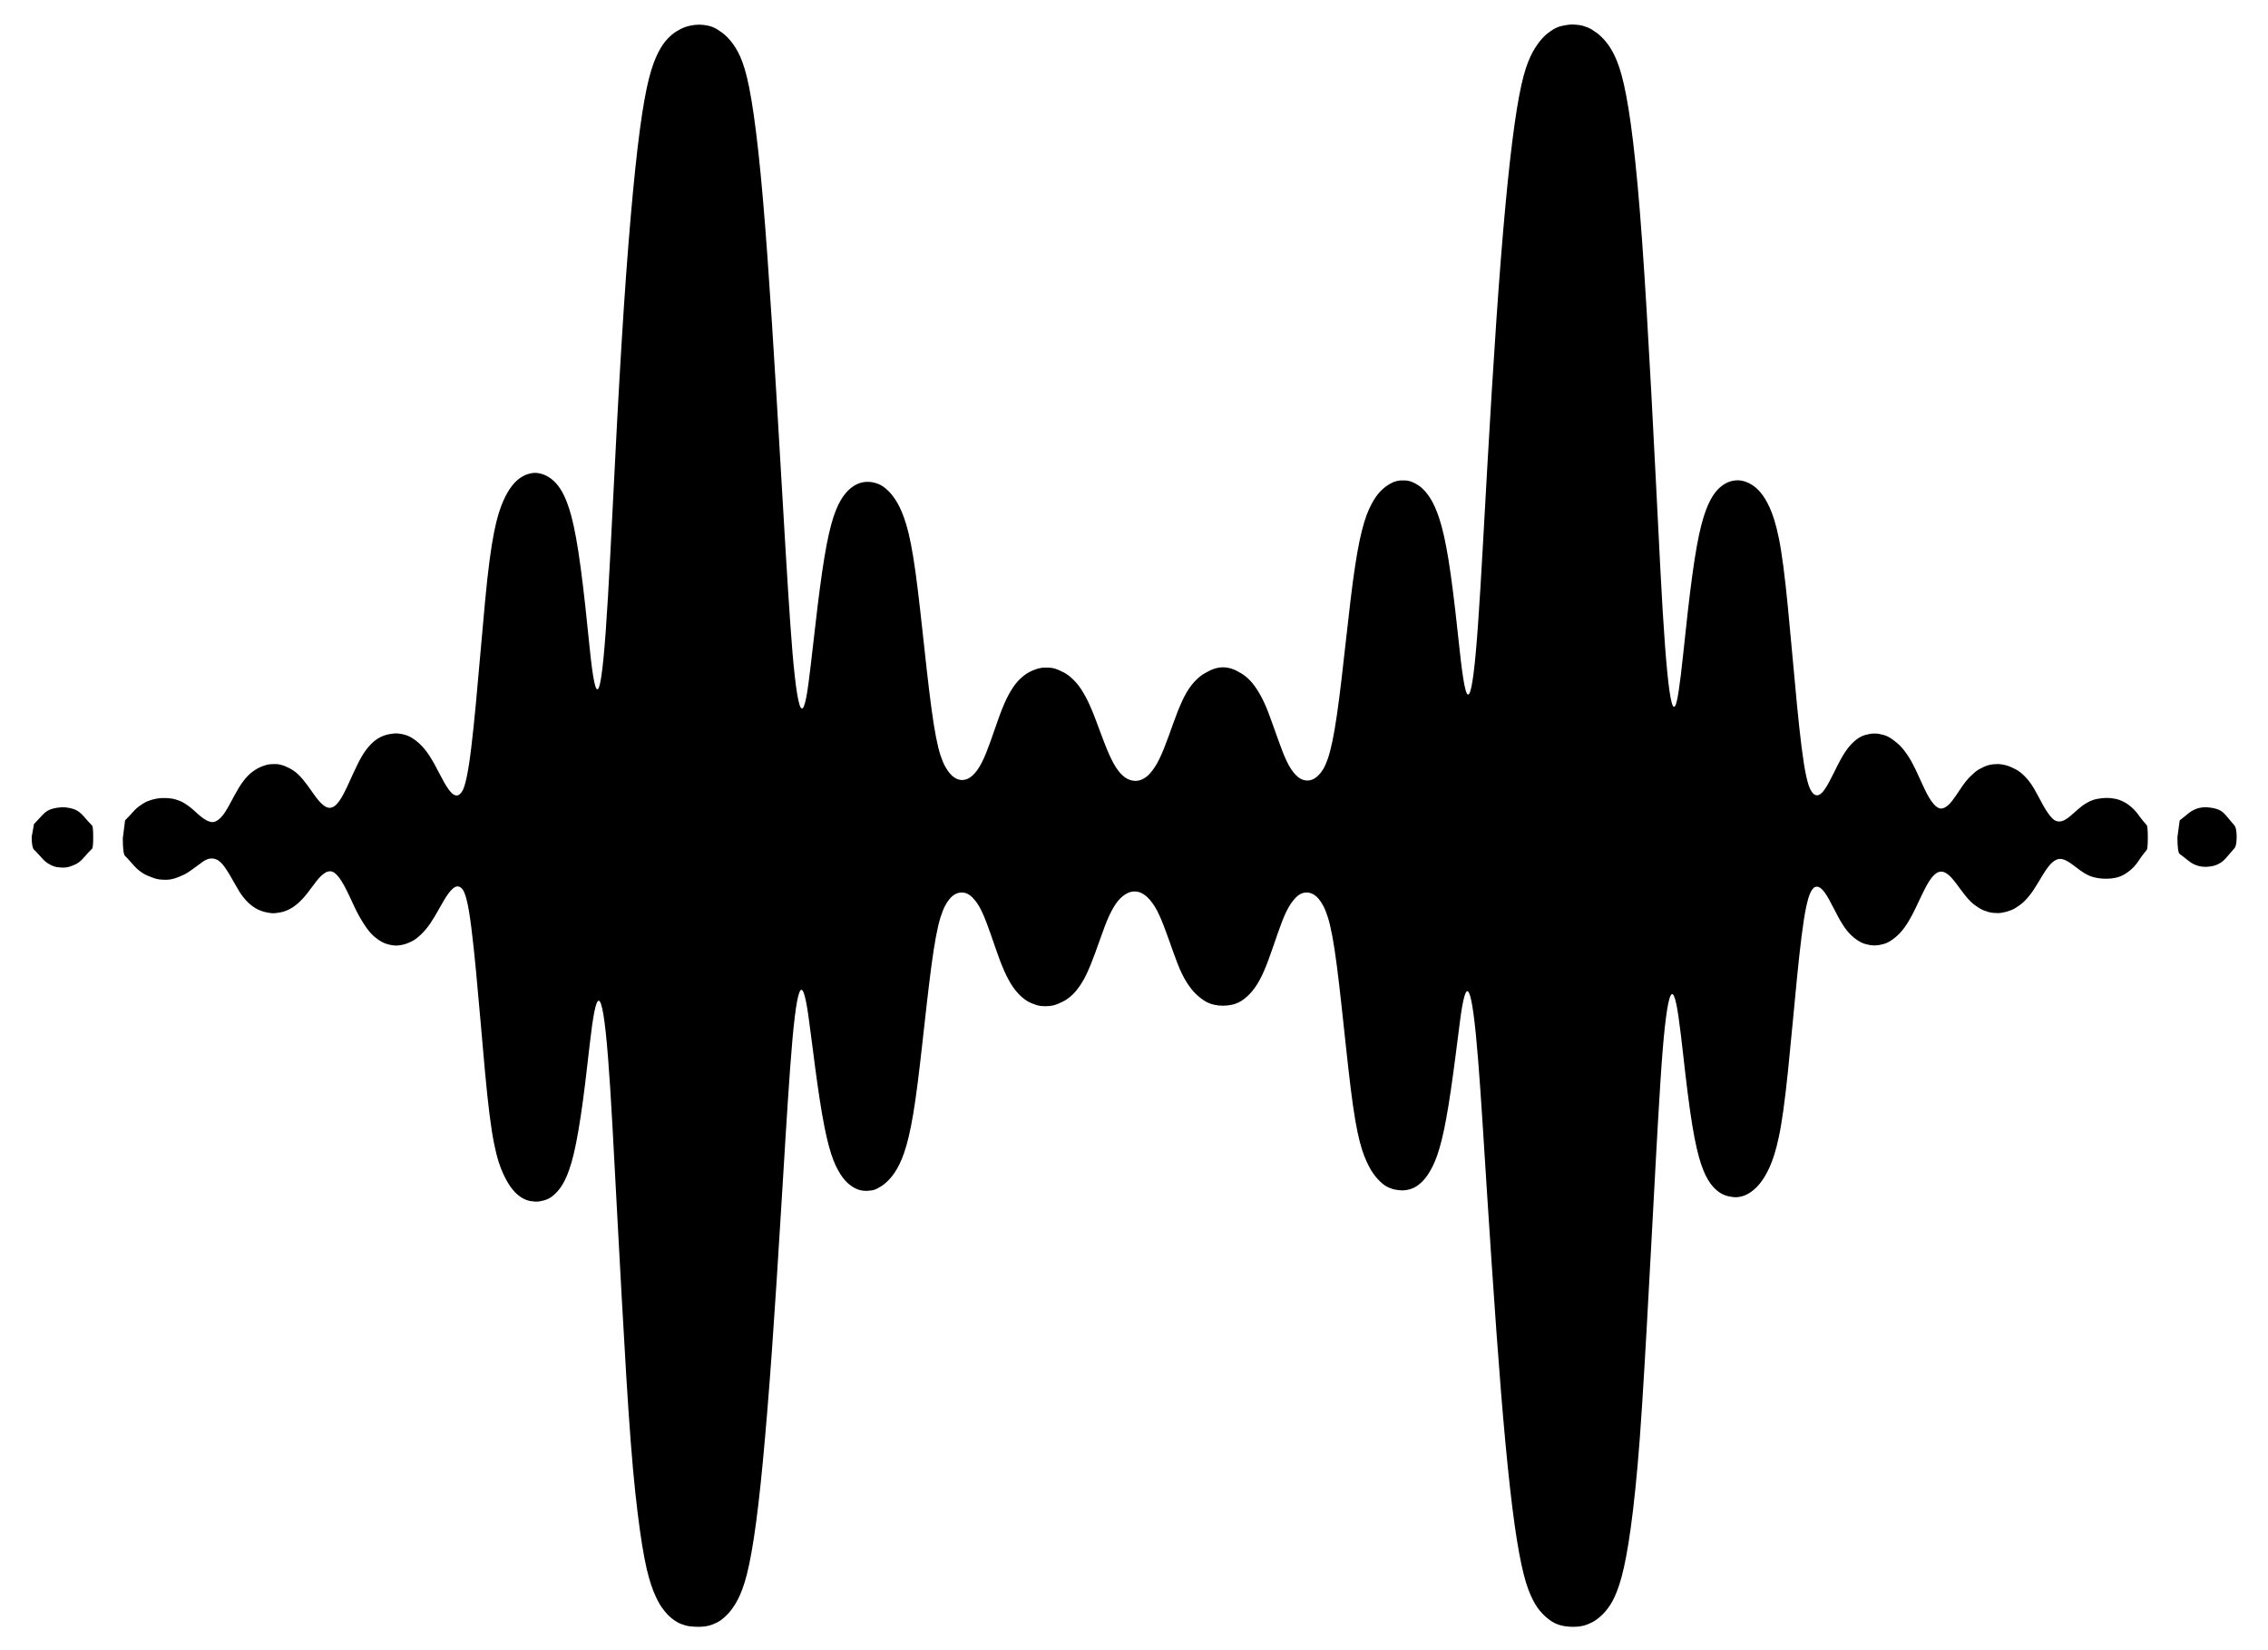
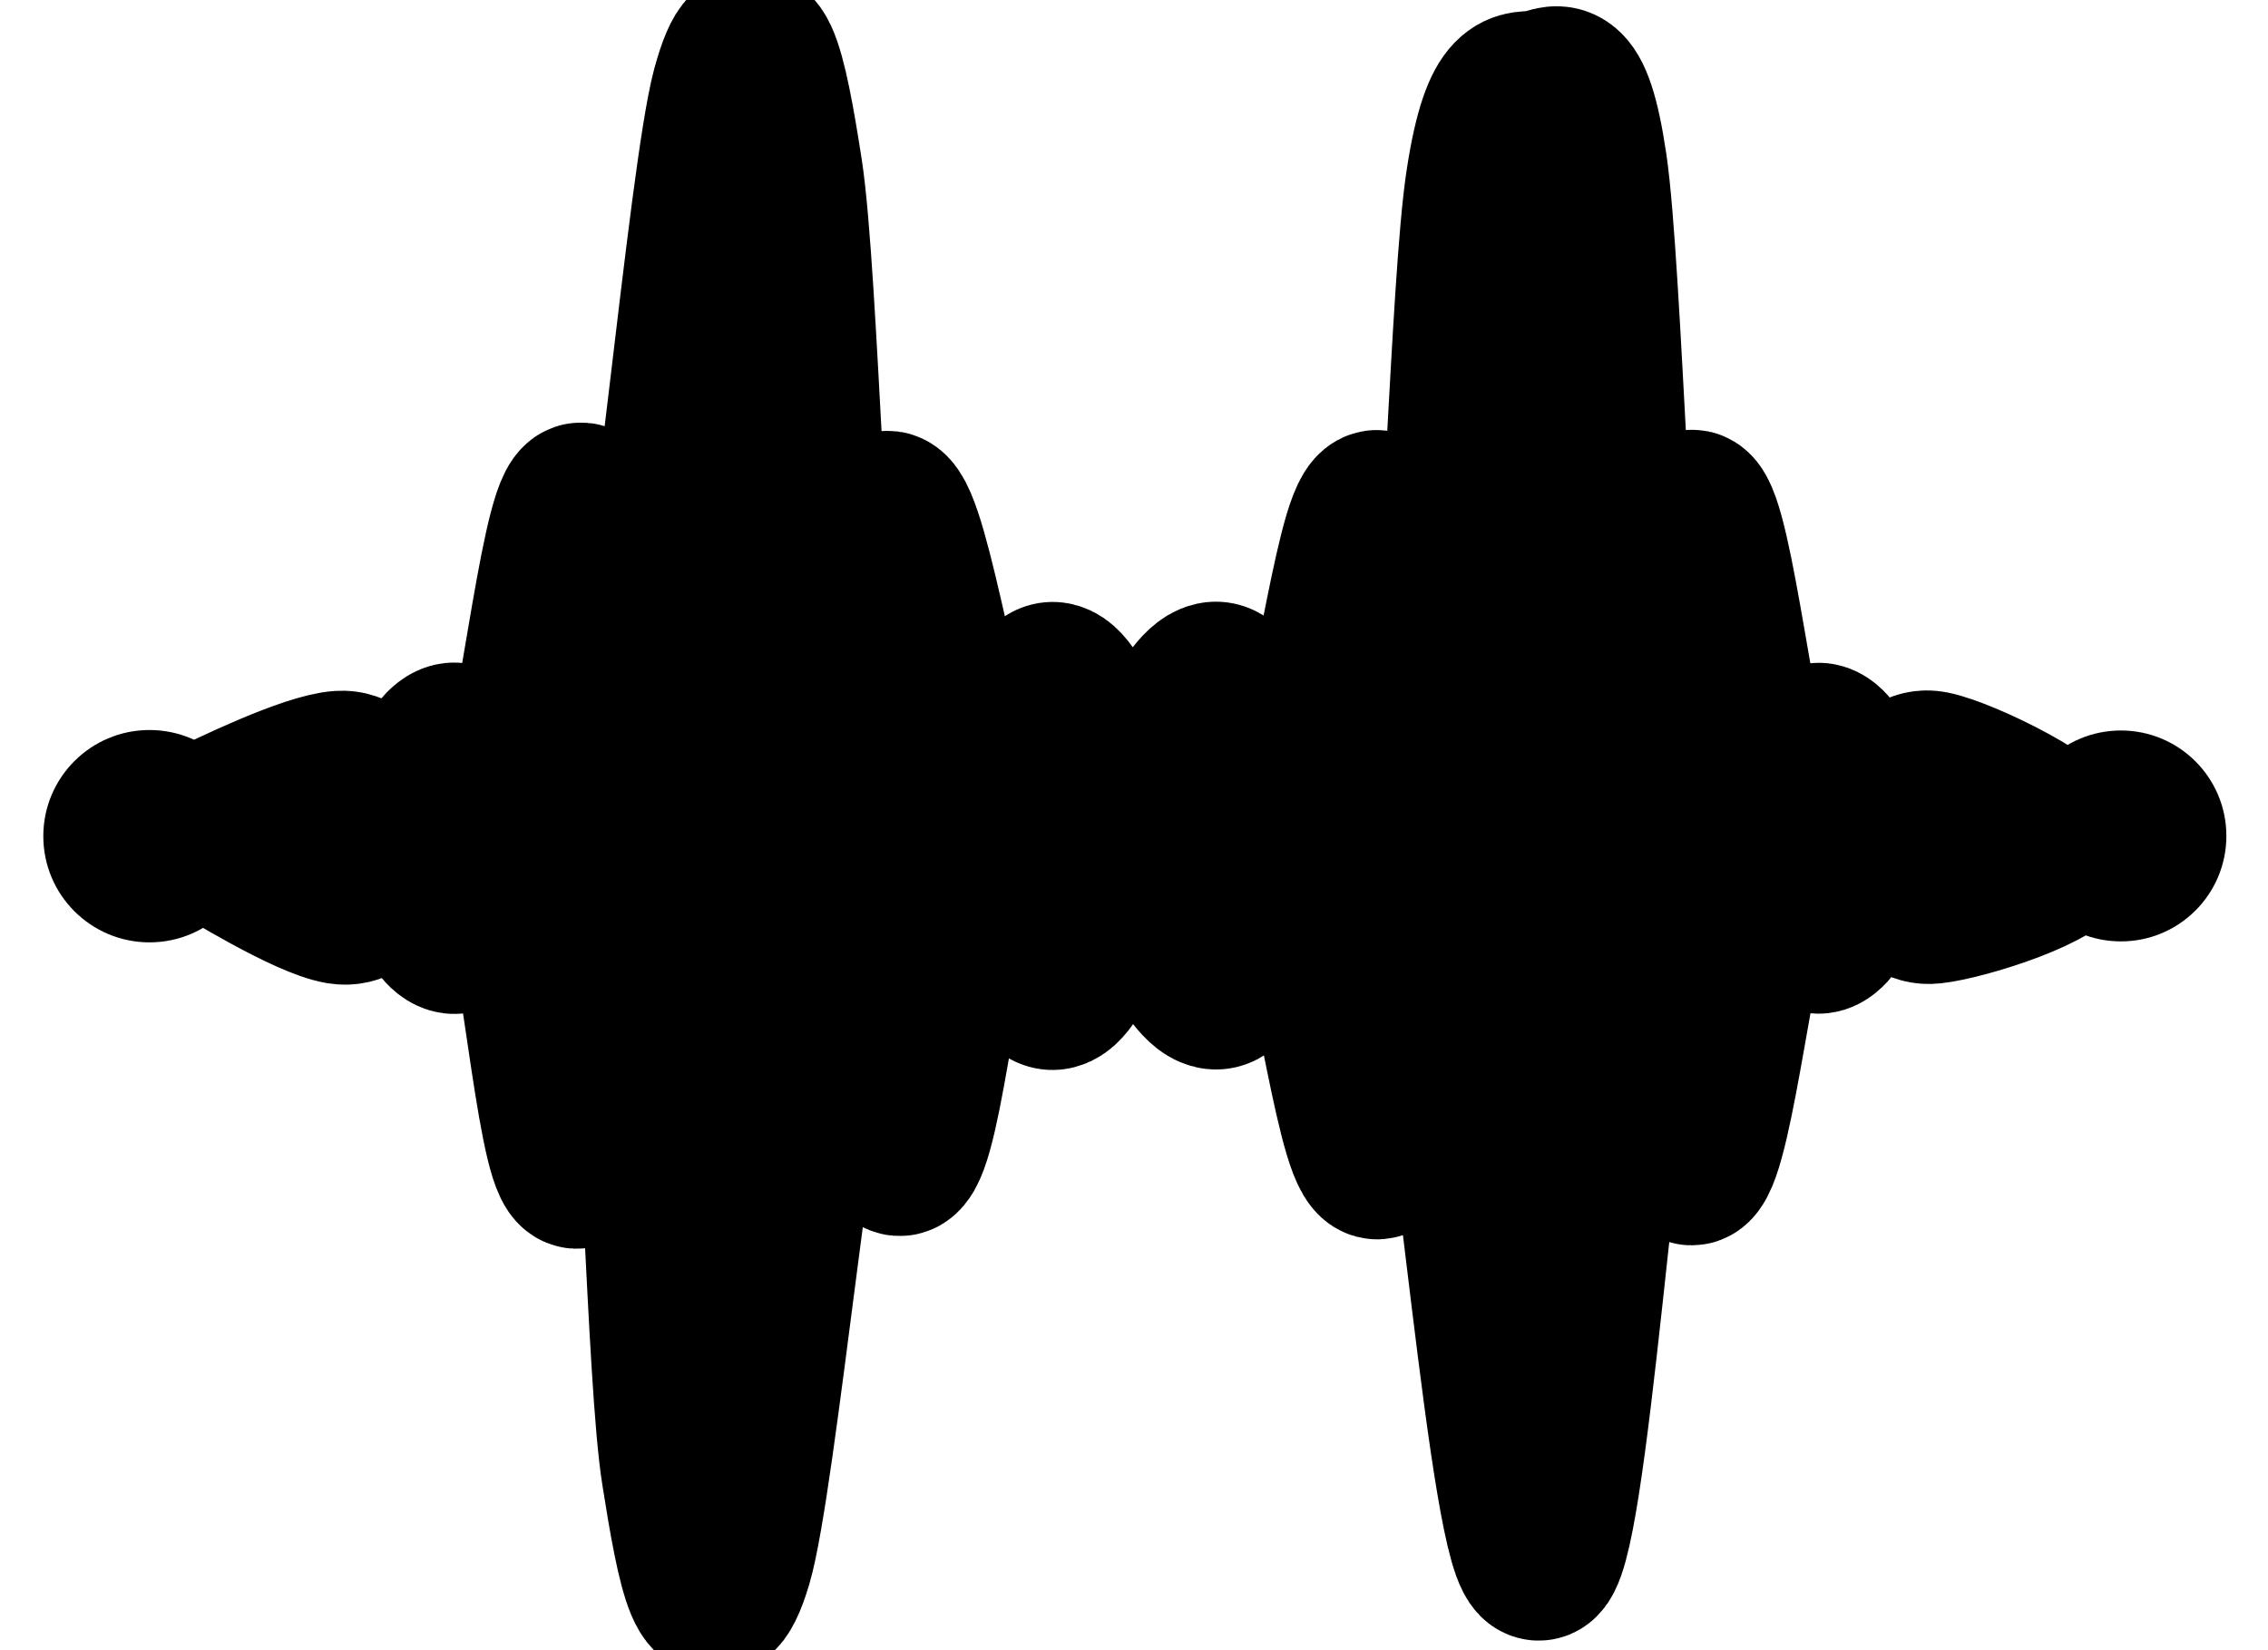
- <svg xmlns="http://www.w3.org/2000/svg" width="22" height="16" viewBox="80 205 863 630">
-   <path d="M 91.35 519.79 Q 92.22 518.91 93.09 517.93 Q 93.96 516.95 94.83 516.07 Q 95.70 515.18 96.57 514.69 Q 97.44 514.20 98.31 513.96 Q 99.18 513.71 100.05 513.57 Q 100.92 513.42 101.79 513.37 Q 102.66 513.32 103.53 513.42 Q 104.40 513.52 105.27 513.71 Q 106.14 513.91 107.01 514.25 Q 107.88 514.60 108.75 515.28 Q 109.62 515.97 110.49 517.00 Q 111.36 518.03 112.23 518.96 Q 113.10 519.89 113.54 520.33 Q 113.97 520.77 113.97 524.79 Q 113.97 528.81 113.54 529.20 Q 113.10 529.59 112.23 530.52 Q 111.36 531.45 110.49 532.48 Q 109.62 533.51 108.75 534.20 Q 107.88 534.88 107.01 535.27 Q 106.14 535.67 105.27 535.96 Q 104.40 536.25 103.53 536.35 Q 102.66 536.45 101.79 536.40 Q 100.92 536.35 100.05 536.21 Q 99.18 536.06 98.31 535.67 Q 97.44 535.27 96.57 534.74 Q 95.70 534.20 94.83 533.27 Q 93.96 532.33 93.09 531.35 Q 92.22 530.37 91.35 529.54 Q 90.48 528.71 90.48 524.69 Z M 126.15 518.37 Q 127.02 517.54 127.89 516.56 Q 128.76 515.58 129.63 514.65 Q 130.50 513.71 131.37 513.08 Q 132.24 512.44 133.11 511.90 Q 133.98 511.36 134.85 511.02 Q 135.72 510.68 136.59 510.43 Q 137.46 510.19 138.33 510.04 Q 139.20 509.89 140.07 509.84 Q 140.94 509.80 141.81 509.84 Q 142.68 509.89 143.55 509.99 Q 144.42 510.09 145.29 510.33 Q 146.16 510.58 147.03 510.92 Q 147.90 511.27 148.77 511.80 Q 149.64 512.34 150.51 512.98 Q 151.38 513.62 152.25 514.40 Q 153.12 515.18 153.99 515.97 Q 154.86 516.75 155.73 517.39 Q 156.60 518.03 157.47 518.47 Q 158.34 518.91 159.21 519.01 Q 160.08 519.10 160.95 518.66 Q 161.82 518.22 162.69 517.34 Q 163.56 516.46 164.43 515.09 Q 165.30 513.71 166.17 512.10 Q 167.04 510.48 167.91 508.86 Q 168.78 507.25 169.65 505.83 Q 170.52 504.41 171.39 503.28 Q 172.26 502.15 173.13 501.27 Q 174.00 500.39 174.87 499.75 Q 175.74 499.11 176.61 498.62 Q 177.48 498.13 178.35 497.79 Q 179.22 497.45 180.09 497.20 Q 180.96 496.96 181.83 496.91 Q 182.70 496.86 183.57 496.86 Q 184.44 496.86 185.31 497.06 Q 186.18 497.25 187.05 497.59 Q 187.92 497.94 188.79 498.38 Q 189.66 498.82 190.53 499.41 Q 191.40 500.00 192.27 500.83 Q 193.14 501.66 194.01 502.69 Q 194.88 503.72 195.75 504.90 Q 196.62 506.07 197.49 507.35 Q 198.36 508.62 199.23 509.75 Q 200.10 510.87 200.97 511.76 Q 201.84 512.64 202.71 513.13 Q 203.58 513.62 204.45 513.57 Q 205.32 513.52 206.19 512.88 Q 207.06 512.24 207.93 511.02 Q 208.80 509.80 209.67 508.13 Q 210.54 506.46 211.41 504.55 Q 212.28 502.64 213.15 500.73 Q 214.02 498.82 214.89 497.06 Q 215.76 495.29 216.63 493.82 Q 217.50 492.35 218.37 491.22 Q 219.24 490.10 220.11 489.22 Q 220.98 488.33 221.85 487.70 Q 222.72 487.06 223.59 486.62 Q 224.46 486.18 225.33 485.88 Q 226.20 485.59 227.07 485.44 Q 227.94 485.30 228.81 485.20 Q 229.68 485.10 230.55 485.20 Q 231.42 485.30 232.29 485.49 Q 233.16 485.69 234.03 486.03 Q 234.90 486.37 235.77 486.91 Q 236.64 487.45 237.51 488.14 Q 238.38 488.82 239.25 489.71 Q 240.12 490.59 240.99 491.71 Q 241.86 492.84 242.73 494.21 Q 243.60 495.59 244.47 497.20 Q 245.34 498.82 246.21 500.49 Q 247.08 502.15 247.95 503.72 Q 248.82 505.29 249.69 506.51 Q 250.56 507.74 251.43 508.37 Q 252.30 509.01 253.17 508.82 Q 254.04 508.62 254.91 507.25 Q 255.78 505.88 256.65 501.76 Q 257.52 497.64 258.39 490.39 Q 259.26 483.14 260.13 473.83 Q 261.00 464.52 261.87 454.47 Q 262.74 444.43 263.61 435.07 Q 264.48 425.71 265.35 419.15 Q 266.22 412.58 267.09 408.27 Q 267.96 403.96 268.83 401.16 Q 269.70 398.37 270.57 396.41 Q 271.44 394.45 272.31 392.98 Q 273.18 391.51 274.05 390.43 Q 274.92 389.35 275.79 388.57 Q 276.66 387.79 277.53 387.25 Q 278.40 386.71 279.27 386.36 Q 280.14 386.02 281.01 385.83 Q 281.88 385.63 282.75 385.63 Q 283.62 385.63 284.49 385.83 Q 285.36 386.02 286.23 386.36 Q 287.10 386.71 287.97 387.25 Q 288.84 387.79 289.71 388.57 Q 290.58 389.35 291.45 390.43 Q 292.32 391.51 293.19 393.08 Q 294.06 394.65 294.93 396.90 Q 295.80 399.15 296.67 402.44 Q 297.54 405.72 298.41 410.52 Q 299.28 415.32 300.15 421.79 Q 301.02 428.26 301.89 436.20 Q 302.76 444.14 303.63 452.81 Q 304.50 461.48 305.37 465.60 Q 306.24 469.71 307.11 467.61 Q 307.98 465.50 308.85 456.68 Q 309.72 447.86 310.59 432.87 Q 311.46 417.87 312.33 400.04 Q 313.20 382.20 314.07 366.08 Q 314.94 349.96 315.81 335.70 Q 316.68 321.44 317.55 309.53 Q 318.42 297.63 319.29 287.63 Q 320.16 277.63 321.03 269.35 Q 321.90 261.07 322.77 254.55 Q 323.64 248.04 324.51 243.19 Q 325.38 238.34 326.25 234.95 Q 327.12 231.57 327.99 229.22 Q 328.86 226.87 329.73 225.15 Q 330.60 223.44 331.47 222.17 Q 332.34 220.89 333.21 219.96 Q 334.08 219.03 334.95 218.29 Q 335.82 217.56 336.69 217.02 Q 337.56 216.48 338.43 216.04 Q 339.30 215.60 340.17 215.31 Q 341.04 215.01 341.91 214.82 Q 342.78 214.62 343.65 214.52 Q 344.52 214.42 345.39 214.42 Q 346.26 214.42 347.13 214.52 Q 348.00 214.62 348.87 214.82 Q 349.74 215.01 350.61 215.35 Q 351.48 215.70 352.35 216.24 Q 353.22 216.78 354.09 217.41 Q 354.96 218.05 355.83 218.88 Q 356.70 219.72 357.57 220.79 Q 358.44 221.87 359.31 223.24 Q 360.18 224.62 361.05 226.53 Q 361.92 228.44 362.79 231.28 Q 363.66 234.12 364.53 238.48 Q 365.40 242.84 366.27 248.92 Q 367.14 255.00 368.01 262.88 Q 368.88 270.77 369.75 280.82 Q 370.62 290.86 371.49 303.02 Q 372.36 315.17 373.23 328.64 Q 374.10 342.12 374.97 356.67 Q 375.84 371.22 376.71 386.12 Q 377.58 401.02 378.45 415.57 Q 379.32 430.12 380.19 442.81 Q 381.06 455.50 381.93 463.25 Q 382.80 470.99 383.67 473.93 Q 384.54 476.87 385.41 474.81 Q 386.28 472.75 387.15 466.14 Q 388.02 459.52 388.89 451.68 Q 389.76 443.84 390.63 436.74 Q 391.50 429.63 392.37 423.60 Q 393.24 417.58 394.11 413.07 Q 394.98 408.56 395.85 405.38 Q 396.72 402.19 397.59 400.04 Q 398.46 397.88 399.33 396.36 Q 400.20 394.84 401.07 393.76 Q 401.94 392.69 402.81 391.90 Q 403.68 391.12 404.55 390.58 Q 405.42 390.04 406.29 389.70 Q 407.16 389.35 408.03 389.21 Q 408.90 389.06 409.77 389.06 Q 410.64 389.06 411.51 389.21 Q 412.38 389.35 413.25 389.65 Q 414.12 389.94 414.99 390.43 Q 415.86 390.92 416.73 391.66 Q 417.60 392.39 418.47 393.37 Q 419.34 394.35 420.21 395.63 Q 421.08 396.90 421.95 398.66 Q 422.82 400.43 423.69 402.83 Q 424.56 405.23 425.43 408.81 Q 426.30 412.38 427.17 417.72 Q 428.04 423.07 428.91 430.22 Q 429.78 437.37 430.65 445.46 Q 431.52 453.54 432.39 461.29 Q 433.26 469.03 434.13 475.54 Q 435.00 482.06 435.87 486.52 Q 436.74 490.98 437.61 493.58 Q 438.48 496.17 439.35 497.74 Q 440.22 499.31 441.09 500.34 Q 441.96 501.37 442.83 501.96 Q 443.70 502.54 444.57 502.79 Q 445.44 503.03 446.31 502.94 Q 447.18 502.84 448.05 502.45 Q 448.92 502.05 449.79 501.27 Q 450.66 500.49 451.53 499.31 Q 452.40 498.13 453.27 496.47 Q 454.14 494.80 455.01 492.65 Q 455.88 490.49 456.75 488.04 Q 457.62 485.59 458.49 483.04 Q 459.36 480.49 460.23 478.14 Q 461.10 475.79 461.97 473.78 Q 462.84 471.77 463.71 470.20 Q 464.58 468.64 465.45 467.36 Q 466.32 466.09 467.19 465.16 Q 468.06 464.23 468.93 463.49 Q 469.80 462.76 470.67 462.22 Q 471.54 461.68 472.41 461.29 Q 473.28 460.89 474.15 460.60 Q 475.02 460.31 475.89 460.16 Q 476.76 460.01 477.63 460.01 Q 478.50 460.01 479.37 460.06 Q 480.24 460.11 481.11 460.35 Q 481.98 460.60 482.85 460.99 Q 483.72 461.38 484.59 461.82 Q 485.46 462.27 486.33 462.90 Q 487.20 463.54 488.07 464.37 Q 488.94 465.21 489.81 466.23 Q 490.68 467.26 491.55 468.64 Q 492.42 470.01 493.29 471.67 Q 494.16 473.34 495.03 475.35 Q 495.90 477.36 496.77 479.66 Q 497.64 481.96 498.51 484.32 Q 499.38 486.67 500.25 488.92 Q 501.12 491.18 501.99 493.14 Q 502.86 495.10 503.73 496.66 Q 504.60 498.23 505.47 499.36 Q 506.34 500.49 507.21 501.27 Q 508.08 502.05 508.95 502.49 Q 509.82 502.94 510.69 503.13 Q 511.56 503.33 512.44 503.28 Q 513.31 503.23 514.18 502.89 Q 515.05 502.54 515.92 501.96 Q 516.79 501.37 517.66 500.39 Q 518.53 499.41 519.40 498.08 Q 520.27 496.76 521.14 495.00 Q 522.01 493.23 522.88 491.08 Q 523.75 488.92 524.62 486.52 Q 525.49 484.12 526.36 481.67 Q 527.23 479.22 528.10 477.01 Q 528.97 474.81 529.84 472.90 Q 530.71 470.99 531.58 469.52 Q 532.45 468.05 533.32 466.92 Q 534.19 465.79 535.06 464.91 Q 535.93 464.03 536.80 463.34 Q 537.67 462.66 538.54 462.17 Q 539.41 461.68 540.28 461.24 Q 541.15 460.80 542.02 460.50 Q 542.89 460.21 543.76 460.06 Q 544.63 459.91 545.50 459.91 Q 546.37 459.91 547.24 460.06 Q 548.11 460.21 548.98 460.50 Q 549.85 460.80 550.72 461.24 Q 551.59 461.68 552.46 462.22 Q 553.33 462.76 554.20 463.44 Q 555.07 464.13 555.94 465.06 Q 556.81 465.99 557.68 467.21 Q 558.55 468.44 559.42 469.91 Q 560.29 471.38 561.16 473.24 Q 562.03 475.10 562.90 477.41 Q 563.77 479.71 564.64 482.16 Q 565.51 484.61 566.38 487.06 Q 567.25 489.51 568.12 491.76 Q 568.99 494.02 569.86 495.83 Q 570.73 497.64 571.60 498.92 Q 572.47 500.19 573.34 501.07 Q 574.21 501.96 575.08 502.45 Q 575.95 502.94 576.82 503.08 Q 577.69 503.23 578.56 503.08 Q 579.43 502.94 580.30 502.45 Q 581.17 501.96 582.04 501.07 Q 582.91 500.19 583.78 498.77 Q 584.65 497.35 585.52 494.85 Q 586.39 492.35 587.26 488.24 Q 588.13 484.12 589.00 478.09 Q 589.87 472.07 590.74 464.67 Q 591.61 457.27 592.48 449.33 Q 593.35 441.39 594.22 434.14 Q 595.09 426.89 595.96 421.15 Q 596.83 415.42 597.70 411.35 Q 598.57 407.29 599.44 404.45 Q 600.31 401.60 601.18 399.69 Q 602.05 397.78 602.92 396.31 Q 603.79 394.84 604.66 393.76 Q 605.53 392.69 606.40 391.90 Q 607.27 391.12 608.14 390.53 Q 609.01 389.94 609.88 389.50 Q 610.75 389.06 611.62 388.81 Q 612.49 388.57 613.36 388.52 Q 614.23 388.47 615.10 388.52 Q 615.97 388.57 616.84 388.81 Q 617.71 389.06 618.58 389.50 Q 619.45 389.94 620.32 390.53 Q 621.19 391.12 622.06 392.00 Q 622.93 392.88 623.80 394.06 Q 624.67 395.23 625.54 396.85 Q 626.41 398.47 627.28 400.72 Q 628.15 402.98 629.02 406.16 Q 629.89 409.35 630.76 413.90 Q 631.63 418.46 632.50 424.68 Q 633.37 430.91 634.24 438.45 Q 635.11 446.00 635.98 454.18 Q 636.85 462.36 637.72 466.77 Q 638.59 471.18 639.46 470.11 Q 640.33 469.03 641.20 462.22 Q 642.07 455.41 642.94 442.91 Q 643.81 430.42 644.68 414.69 Q 645.55 398.96 646.42 383.67 Q 647.29 368.38 648.16 354.22 Q 649.03 340.06 649.90 327.37 Q 650.77 314.68 651.64 303.70 Q 652.51 292.73 653.38 283.37 Q 654.25 274.01 655.12 266.31 Q 655.99 258.62 656.86 252.45 Q 657.73 246.27 658.60 241.67 Q 659.47 237.06 660.34 233.88 Q 661.21 230.69 662.08 228.54 Q 662.95 226.38 663.82 224.81 Q 664.69 223.24 665.56 222.02 Q 666.43 220.79 667.30 219.81 Q 668.17 218.83 669.04 218.10 Q 669.91 217.36 670.78 216.78 Q 671.65 216.19 672.52 215.75 Q 673.39 215.31 674.26 215.06 Q 675.13 214.82 676.00 214.67 Q 676.87 214.52 677.74 214.42 Q 678.61 214.33 679.48 214.37 Q 680.35 214.42 681.22 214.52 Q 682.09 214.62 682.96 214.86 Q 683.83 215.11 684.70 215.45 Q 685.57 215.80 686.44 216.33 Q 687.31 216.87 688.18 217.51 Q 689.05 218.15 689.92 218.98 Q 690.79 219.81 691.66 220.84 Q 692.53 221.87 693.40 223.24 Q 694.27 224.62 695.14 226.43 Q 696.01 228.24 696.88 230.84 Q 697.75 233.44 698.62 237.26 Q 699.49 241.08 700.36 246.42 Q 701.23 251.76 702.10 258.96 Q 702.97 266.17 703.84 275.62 Q 704.71 285.08 705.58 297.23 Q 706.45 309.39 707.32 323.94 Q 708.19 338.49 709.06 354.61 Q 709.93 370.73 710.80 388.13 Q 711.67 405.52 712.54 422.43 Q 713.41 439.33 714.28 451.09 Q 715.15 462.85 716.02 468.93 Q 716.89 475.01 717.76 475.01 Q 718.63 475.01 719.50 469.22 Q 720.37 463.44 721.24 455.06 Q 722.11 446.68 722.98 438.99 Q 723.85 431.30 724.72 424.88 Q 725.59 418.46 726.46 413.66 Q 727.33 408.86 728.20 405.52 Q 729.07 402.19 729.94 399.89 Q 730.81 397.59 731.68 395.97 Q 732.55 394.35 733.42 393.22 Q 734.29 392.10 735.16 391.31 Q 736.03 390.53 736.90 389.99 Q 737.77 389.45 738.64 389.11 Q 739.51 388.77 740.38 388.62 Q 741.25 388.47 742.12 388.47 Q 742.99 388.47 743.86 388.67 Q 744.73 388.86 745.60 389.21 Q 746.47 389.55 747.34 390.09 Q 748.21 390.63 749.08 391.36 Q 749.95 392.10 750.82 393.13 Q 751.69 394.16 752.56 395.58 Q 753.43 397.00 754.30 398.91 Q 755.17 400.82 756.04 403.56 Q 756.91 406.31 757.78 410.52 Q 758.65 414.74 759.52 421.40 Q 760.39 428.06 761.26 437.03 Q 762.13 446.00 763.00 455.70 Q 763.87 465.40 764.74 474.42 Q 765.61 483.43 766.48 490.39 Q 767.35 497.35 768.22 501.32 Q 769.09 505.29 769.96 506.81 Q 770.83 508.33 771.70 508.67 Q 772.57 509.01 773.44 508.47 Q 774.31 507.93 775.18 506.71 Q 776.05 505.48 776.92 503.87 Q 777.79 502.25 778.66 500.49 Q 779.53 498.72 780.40 497.01 Q 781.27 495.29 782.14 493.82 Q 783.01 492.35 783.88 491.18 Q 784.75 490.00 785.62 489.12 Q 786.49 488.24 787.36 487.55 Q 788.23 486.86 789.10 486.42 Q 789.97 485.98 790.84 485.74 Q 791.71 485.49 792.58 485.34 Q 793.45 485.20 794.32 485.20 Q 795.19 485.20 796.06 485.34 Q 796.93 485.49 797.80 485.74 Q 798.67 485.98 799.54 486.42 Q 800.41 486.86 801.28 487.50 Q 802.15 488.14 803.02 488.87 Q 803.89 489.61 804.76 490.59 Q 805.63 491.57 806.50 492.79 Q 807.37 494.02 808.24 495.54 Q 809.11 497.06 809.98 498.87 Q 810.85 500.68 811.72 502.64 Q 812.59 504.60 813.46 506.41 Q 814.33 508.23 815.20 509.70 Q 816.07 511.17 816.94 512.15 Q 817.81 513.13 818.68 513.57 Q 819.55 514.01 820.42 513.76 Q 821.29 513.52 822.16 512.83 Q 823.03 512.15 823.90 511.02 Q 824.77 509.89 825.64 508.62 Q 826.51 507.35 827.38 506.02 Q 828.25 504.70 829.12 503.62 Q 829.99 502.54 830.86 501.66 Q 831.73 500.78 832.60 500.04 Q 833.47 499.31 834.34 498.82 Q 835.21 498.33 836.08 497.94 Q 836.95 497.55 837.82 497.30 Q 838.69 497.06 839.56 496.96 Q 840.43 496.86 841.30 496.86 Q 842.17 496.86 843.04 497.01 Q 843.91 497.15 844.78 497.40 Q 845.65 497.64 846.52 498.04 Q 847.39 498.43 848.26 498.87 Q 849.13 499.31 850.00 500.00 Q 850.87 500.68 851.74 501.56 Q 852.61 502.45 853.48 503.57 Q 854.35 504.70 855.22 506.17 Q 856.09 507.64 856.96 509.31 Q 857.83 510.97 858.70 512.54 Q 859.57 514.11 860.44 515.38 Q 861.31 516.65 862.18 517.54 Q 863.05 518.42 863.92 518.66 Q 864.79 518.91 865.66 518.71 Q 866.53 518.52 867.40 517.98 Q 868.27 517.44 869.14 516.70 Q 870.01 515.97 870.88 515.18 Q 871.75 514.40 872.62 513.67 Q 873.49 512.93 874.36 512.34 Q 875.23 511.76 876.10 511.31 Q 876.97 510.87 877.84 510.58 Q 878.71 510.29 879.58 510.14 Q 880.45 509.99 881.32 509.89 Q 882.19 509.80 883.06 509.80 Q 883.93 509.80 884.80 509.89 Q 885.67 509.99 886.54 510.19 Q 887.41 510.38 888.28 510.73 Q 889.15 511.07 890.02 511.56 Q 890.89 512.05 891.76 512.73 Q 892.63 513.42 893.50 514.30 Q 894.37 515.18 895.24 516.41 Q 896.11 517.63 896.98 518.66 Q 897.85 519.69 898.28 520.18 Q 898.72 520.67 898.72 524.94 Q 898.72 529.20 898.28 529.69 Q 897.85 530.18 896.98 531.31 Q 896.11 532.43 895.24 533.76 Q 894.37 535.08 893.50 536.01 Q 892.63 536.94 891.76 537.63 Q 890.89 538.31 890.02 538.85 Q 889.15 539.39 888.28 539.73 Q 887.41 540.08 886.54 540.27 Q 885.67 540.47 884.80 540.57 Q 883.93 540.66 883.06 540.66 Q 882.19 540.66 881.32 540.62 Q 880.45 540.57 879.58 540.42 Q 878.71 540.27 877.84 540.03 Q 876.97 539.78 876.10 539.39 Q 875.23 539.00 874.36 538.46 Q 873.49 537.92 872.62 537.28 Q 871.75 536.65 870.88 535.96 Q 870.01 535.27 869.14 534.69 Q 868.27 534.10 867.40 533.66 Q 866.53 533.22 865.66 533.12 Q 864.79 533.02 863.92 533.36 Q 863.05 533.71 862.18 534.49 Q 861.31 535.27 860.44 536.45 Q 859.57 537.63 858.70 539.05 Q 857.83 540.47 856.96 541.94 Q 856.09 543.41 855.22 544.73 Q 854.35 546.05 853.48 547.13 Q 852.61 548.21 851.74 549.09 Q 850.87 549.97 850.00 550.61 Q 849.13 551.25 848.26 551.79 Q 847.39 552.33 846.52 552.67 Q 845.65 553.01 844.78 553.26 Q 843.91 553.50 843.04 553.65 Q 842.17 553.80 841.30 553.80 Q 840.43 553.80 839.56 553.70 Q 838.69 553.60 837.82 553.36 Q 836.95 553.11 836.08 552.77 Q 835.21 552.42 834.34 551.89 Q 833.47 551.35 832.60 550.71 Q 831.73 550.07 830.86 549.19 Q 829.99 548.31 829.12 547.23 Q 828.25 546.15 827.38 544.98 Q 826.51 543.80 825.64 542.62 Q 824.77 541.45 823.90 540.47 Q 823.03 539.49 822.16 538.85 Q 821.29 538.21 820.42 538.02 Q 819.55 537.82 818.68 538.17 Q 817.81 538.51 816.94 539.39 Q 816.07 540.27 815.20 541.64 Q 814.33 543.02 813.46 544.73 Q 812.59 546.45 811.72 548.31 Q 810.85 550.17 809.98 551.98 Q 809.11 553.80 808.24 555.36 Q 807.37 556.93 806.50 558.26 Q 805.63 559.58 804.76 560.61 Q 803.89 561.64 803.02 562.42 Q 802.15 563.20 801.28 563.84 Q 800.41 564.48 799.54 564.92 Q 798.67 565.36 797.80 565.61 Q 796.93 565.85 796.06 566.00 Q 795.19 566.14 794.32 566.14 Q 793.45 566.14 792.58 566.00 Q 791.71 565.85 790.84 565.61 Q 789.97 565.36 789.10 564.92 Q 788.23 564.48 787.36 563.84 Q 786.49 563.20 785.62 562.42 Q 784.75 561.64 783.88 560.56 Q 783.01 559.48 782.14 558.11 Q 781.27 556.74 780.40 555.12 Q 779.53 553.50 778.66 551.79 Q 777.79 550.07 776.92 548.50 Q 776.05 546.94 775.18 545.76 Q 774.31 544.58 773.44 544.05 Q 772.57 543.51 771.70 543.80 Q 770.83 544.09 769.96 545.76 Q 769.09 547.43 768.22 551.54 Q 767.35 555.66 766.48 562.62 Q 765.61 569.57 764.74 578.39 Q 763.87 587.21 763.00 596.57 Q 762.13 605.93 761.26 614.36 Q 760.39 622.79 759.52 629.06 Q 758.65 635.33 757.78 639.35 Q 756.91 643.37 756.04 646.11 Q 755.17 648.86 754.30 650.77 Q 753.43 652.68 752.56 654.15 Q 751.69 655.62 750.82 656.75 Q 749.95 657.87 749.08 658.71 Q 748.21 659.54 747.34 660.18 Q 746.47 660.81 745.60 661.25 Q 744.73 661.69 743.86 661.94 Q 742.99 662.18 742.12 662.28 Q 741.25 662.38 740.38 662.28 Q 739.51 662.18 738.64 661.99 Q 737.77 661.79 736.90 661.45 Q 736.03 661.11 735.16 660.52 Q 734.29 659.93 733.42 659.10 Q 732.55 658.26 731.68 657.09 Q 730.81 655.91 729.94 654.20 Q 729.07 652.48 728.20 649.98 Q 727.33 647.48 726.46 643.76 Q 725.59 640.04 724.72 634.74 Q 723.85 629.45 722.98 622.54 Q 722.11 615.63 721.24 607.75 Q 720.37 599.86 719.50 593.63 Q 718.63 587.41 717.76 585.50 Q 716.89 583.59 716.02 586.43 Q 715.15 589.27 714.28 597.06 Q 713.41 604.85 712.54 618.57 Q 711.67 632.29 710.80 648.32 Q 709.93 664.34 709.06 680.56 Q 708.19 696.78 707.32 712.31 Q 706.45 727.84 705.58 741.47 Q 704.71 755.09 703.84 764.84 Q 702.97 774.59 702.10 781.84 Q 701.23 789.09 700.36 794.48 Q 699.49 799.87 698.62 803.75 Q 697.75 807.62 696.88 810.26 Q 696.01 812.91 695.14 814.82 Q 694.27 816.73 693.40 818.05 Q 692.53 819.38 691.66 820.41 Q 690.79 821.43 689.92 822.22 Q 689.05 823.00 688.18 823.64 Q 687.31 824.28 686.44 824.72 Q 685.57 825.16 684.70 825.50 Q 683.83 825.84 682.96 826.04 Q 682.09 826.24 681.22 826.33 Q 680.35 826.43 679.48 826.43 Q 678.61 826.43 677.74 826.38 Q 676.87 826.33 676.00 826.19 Q 675.13 826.04 674.26 825.80 Q 673.39 825.55 672.52 825.16 Q 671.65 824.77 670.78 824.18 Q 669.91 823.59 669.04 822.86 Q 668.17 822.12 667.30 821.19 Q 666.43 820.26 665.56 819.03 Q 664.69 817.81 663.82 816.09 Q 662.95 814.38 662.08 812.08 Q 661.21 809.77 660.34 806.34 Q 659.47 802.91 658.60 798.21 Q 657.73 793.50 656.86 787.33 Q 655.99 781.16 655.12 773.37 Q 654.25 765.57 653.38 756.31 Q 652.51 747.05 651.64 736.27 Q 650.77 725.49 649.90 713.39 Q 649.03 701.29 648.16 688.40 Q 647.29 675.51 646.42 661.99 Q 645.55 648.46 644.68 634.70 Q 643.81 620.93 642.94 609.95 Q 642.07 598.97 641.20 592.51 Q 640.33 586.04 639.46 584.27 Q 638.59 582.51 637.72 585.50 Q 636.85 588.49 635.98 595.30 Q 635.11 602.11 634.24 608.87 Q 633.37 615.63 632.50 621.56 Q 631.63 627.49 630.76 632.25 Q 629.89 637.00 629.02 640.48 Q 628.15 643.96 627.28 646.41 Q 626.41 648.86 625.54 650.57 Q 624.67 652.29 623.80 653.61 Q 622.93 654.93 622.06 655.86 Q 621.19 656.79 620.32 657.48 Q 619.45 658.17 618.58 658.61 Q 617.71 659.05 616.84 659.29 Q 615.97 659.54 615.10 659.64 Q 614.23 659.73 613.36 659.69 Q 612.49 659.64 611.62 659.49 Q 610.75 659.34 609.88 659.05 Q 609.01 658.75 608.14 658.31 Q 607.27 657.87 606.40 657.14 Q 605.53 656.40 604.66 655.47 Q 603.79 654.54 602.92 653.32 Q 602.05 652.09 601.18 650.42 Q 600.31 648.76 599.44 646.55 Q 598.57 644.35 597.70 641.02 Q 596.83 637.68 595.96 632.59 Q 595.09 627.49 594.22 620.34 Q 593.35 613.18 592.48 605.05 Q 591.61 596.92 590.74 588.93 Q 589.87 580.94 589.00 574.13 Q 588.13 567.32 587.26 562.67 Q 586.39 558.01 585.52 555.32 Q 584.65 552.62 583.78 551.00 Q 582.91 549.39 582.04 548.36 Q 581.17 547.33 580.30 546.79 Q 579.43 546.25 578.56 546.05 Q 577.69 545.86 576.82 545.96 Q 575.95 546.05 575.08 546.50 Q 574.21 546.94 573.34 547.82 Q 572.47 548.70 571.60 549.93 Q 570.73 551.15 569.86 552.87 Q 568.99 554.58 568.12 556.83 Q 567.25 559.09 566.38 561.59 Q 565.51 564.09 564.64 566.63 Q 563.77 569.18 562.90 571.53 Q 562.03 573.89 561.16 575.90 Q 560.29 577.90 559.42 579.47 Q 558.55 581.04 557.68 582.27 Q 556.81 583.49 555.94 584.42 Q 555.07 585.35 554.20 586.09 Q 553.33 586.82 552.46 587.36 Q 551.59 587.90 550.72 588.24 Q 549.85 588.59 548.98 588.78 Q 548.11 588.98 547.24 589.08 Q 546.37 589.17 545.50 589.17 Q 544.63 589.17 543.76 589.08 Q 542.89 588.98 542.02 588.78 Q 541.15 588.59 540.28 588.24 Q 539.41 587.90 538.54 587.36 Q 537.67 586.82 536.80 586.14 Q 535.93 585.45 535.06 584.62 Q 534.19 583.78 533.32 582.66 Q 532.45 581.53 531.58 580.16 Q 530.71 578.79 529.84 577.02 Q 528.97 575.26 528.10 573.00 Q 527.23 570.75 526.36 568.30 Q 525.49 565.85 524.62 563.40 Q 523.75 560.95 522.88 558.70 Q 522.01 556.44 521.14 554.53 Q 520.27 552.62 519.40 551.25 Q 518.53 549.88 517.66 548.85 Q 516.79 547.82 515.92 547.13 Q 515.05 546.45 514.18 546.05 Q 513.31 545.66 512.44 545.56 Q 511.56 545.47 510.69 545.61 Q 509.82 545.76 508.95 546.20 Q 508.08 546.64 507.21 547.33 Q 506.34 548.01 505.47 549.04 Q 504.60 550.07 503.73 551.54 Q 502.86 553.01 501.99 554.87 Q 501.12 556.74 500.25 559.09 Q 499.38 561.44 498.51 563.89 Q 497.64 566.34 496.77 568.74 Q 495.90 571.14 495.03 573.30 Q 494.16 575.45 493.29 577.27 Q 492.42 579.08 491.55 580.45 Q 490.68 581.82 489.81 582.95 Q 488.94 584.08 488.07 584.91 Q 487.20 585.74 486.33 586.38 Q 485.46 587.02 484.59 587.46 Q 483.72 587.90 482.85 588.29 Q 481.98 588.68 481.11 588.93 Q 480.24 589.17 479.37 589.27 Q 478.50 589.37 477.63 589.37 Q 476.76 589.37 475.89 589.27 Q 475.02 589.17 474.15 588.88 Q 473.28 588.59 472.41 588.24 Q 471.54 587.90 470.67 587.36 Q 469.80 586.82 468.93 586.09 Q 468.06 585.35 467.19 584.42 Q 466.32 583.49 465.45 582.27 Q 464.58 581.04 463.71 579.47 Q 462.84 577.90 461.97 575.94 Q 461.10 573.98 460.23 571.68 Q 459.36 569.38 458.49 566.83 Q 457.62 564.28 456.75 561.78 Q 455.88 559.28 455.01 557.03 Q 454.14 554.78 453.27 552.96 Q 452.40 551.15 451.53 549.93 Q 450.66 548.70 449.79 547.82 Q 448.92 546.94 448.05 546.50 Q 447.18 546.05 446.31 545.96 Q 445.44 545.86 444.57 546.05 Q 443.70 546.25 442.83 546.79 Q 441.96 547.33 441.09 548.36 Q 440.22 549.39 439.35 551.00 Q 438.48 552.62 437.61 555.36 Q 436.74 558.11 435.87 562.71 Q 435.00 567.32 434.13 573.89 Q 433.26 580.45 432.39 588.10 Q 431.52 595.74 430.65 603.63 Q 429.78 611.52 428.91 618.43 Q 428.04 625.34 427.17 630.53 Q 426.30 635.72 425.43 639.30 Q 424.56 642.88 423.69 645.38 Q 422.82 647.88 421.95 649.64 Q 421.08 651.40 420.21 652.73 Q 419.34 654.05 418.47 655.03 Q 417.60 656.01 416.73 656.79 Q 415.86 657.58 414.99 658.12 Q 414.12 658.66 413.25 659.10 Q 412.38 659.54 411.51 659.69 Q 410.64 659.83 409.77 659.88 Q 408.90 659.93 408.03 659.83 Q 407.16 659.73 406.29 659.44 Q 405.42 659.15 404.55 658.66 Q 403.68 658.17 402.81 657.48 Q 401.94 656.79 401.07 655.81 Q 400.20 654.83 399.33 653.46 Q 398.46 652.09 397.59 650.28 Q 396.72 648.46 395.85 645.82 Q 394.98 643.17 394.11 639.40 Q 393.24 635.63 392.37 630.58 Q 391.50 625.53 390.63 619.41 Q 389.76 613.28 388.89 606.32 Q 388.02 599.37 387.15 593.14 Q 386.28 586.92 385.41 584.42 Q 384.54 581.92 383.67 584.13 Q 382.80 586.33 381.93 593.49 Q 381.06 600.64 380.19 612.65 Q 379.32 624.65 378.45 638.76 Q 377.58 652.87 376.71 667.08 Q 375.84 681.29 374.97 694.82 Q 374.10 708.34 373.23 720.54 Q 372.36 732.74 371.49 743.38 Q 370.62 754.01 369.75 763.22 Q 368.88 772.43 368.01 779.78 Q 367.14 787.13 366.27 792.77 Q 365.40 798.40 364.53 802.52 Q 363.66 806.64 362.79 809.43 Q 361.92 812.22 361.05 814.18 Q 360.18 816.14 359.31 817.56 Q 358.44 818.98 357.57 820.11 Q 356.70 821.24 355.83 822.07 Q 354.96 822.90 354.09 823.59 Q 353.22 824.28 352.35 824.72 Q 351.48 825.16 350.61 825.50 Q 349.74 825.84 348.87 826.04 Q 348.00 826.24 347.13 826.33 Q 346.26 826.43 345.39 826.43 Q 344.52 826.43 343.65 826.38 Q 342.78 826.33 341.91 826.24 Q 341.04 826.14 340.17 825.89 Q 339.30 825.65 338.43 825.31 Q 337.56 824.96 336.69 824.42 Q 335.82 823.88 334.95 823.20 Q 334.08 822.51 333.21 821.58 Q 332.34 820.65 331.47 819.47 Q 330.60 818.30 329.73 816.68 Q 328.86 815.06 327.99 812.91 Q 327.12 810.75 326.25 807.71 Q 325.38 804.68 324.51 800.17 Q 323.64 795.66 322.77 789.44 Q 321.90 783.21 321.03 775.18 Q 320.16 767.14 319.29 755.87 Q 318.42 744.60 317.55 730.20 Q 316.68 715.79 315.81 700.11 Q 314.94 684.43 314.07 668.06 Q 313.20 651.70 312.33 635.68 Q 311.46 619.65 310.59 608.73 Q 309.72 597.80 308.85 592.60 Q 307.98 587.41 307.11 587.26 Q 306.24 587.12 305.37 591.58 Q 304.50 596.03 303.63 603.83 Q 302.76 611.62 301.89 618.72 Q 301.02 625.83 300.15 631.56 Q 299.28 637.29 298.41 641.65 Q 297.54 646.01 296.67 649.00 Q 295.80 651.99 294.93 654.05 Q 294.06 656.11 293.19 657.53 Q 292.32 658.95 291.45 659.93 Q 290.58 660.91 289.71 661.65 Q 288.84 662.38 287.97 662.82 Q 287.10 663.26 286.23 663.51 Q 285.36 663.75 284.49 663.90 Q 283.62 664.05 282.75 664.00 Q 281.88 663.95 281.01 663.80 Q 280.14 663.65 279.27 663.31 Q 278.40 662.97 277.53 662.43 Q 276.66 661.89 275.79 661.11 Q 274.92 660.32 274.05 659.24 Q 273.18 658.17 272.31 656.70 Q 271.44 655.23 270.57 653.36 Q 269.70 651.50 268.83 648.81 Q 267.96 646.11 267.09 641.85 Q 266.22 637.59 265.35 630.73 Q 264.48 623.87 263.61 614.31 Q 262.74 604.76 261.87 594.61 Q 261.00 584.47 260.13 575.36 Q 259.26 566.24 258.39 559.28 Q 257.52 552.33 256.65 548.90 Q 255.78 545.47 254.91 544.54 Q 254.04 543.60 253.17 543.60 Q 252.30 543.60 251.43 544.34 Q 250.56 545.07 249.69 546.25 Q 248.82 547.43 247.95 548.90 Q 247.08 550.37 246.21 551.93 Q 245.34 553.50 244.47 554.97 Q 243.60 556.44 242.73 557.72 Q 241.86 558.99 240.99 560.02 Q 240.12 561.05 239.25 561.88 Q 238.38 562.71 237.51 563.40 Q 236.64 564.09 235.77 564.53 Q 234.90 564.97 234.03 565.31 Q 233.16 565.65 232.29 565.85 Q 231.42 566.05 230.55 566.14 Q 229.68 566.24 228.81 566.14 Q 227.94 566.05 227.07 565.85 Q 226.20 565.65 225.33 565.31 Q 224.46 564.97 223.59 564.43 Q 222.72 563.89 221.85 563.20 Q 220.98 562.52 220.11 561.59 Q 219.24 560.66 218.37 559.43 Q 217.50 558.21 216.63 556.79 Q 215.76 555.36 214.89 553.70 Q 214.02 552.03 213.15 550.12 Q 212.28 548.21 211.41 546.40 Q 210.54 544.58 209.67 543.02 Q 208.80 541.45 207.93 540.27 Q 207.06 539.10 206.19 538.46 Q 205.32 537.82 204.45 537.82 Q 203.58 537.82 202.71 538.31 Q 201.84 538.80 200.97 539.64 Q 200.10 540.47 199.23 541.60 Q 198.36 542.72 197.49 543.90 Q 196.62 545.07 195.75 546.20 Q 194.88 547.33 194.01 548.26 Q 193.14 549.19 192.27 549.97 Q 191.40 550.76 190.53 551.35 Q 189.66 551.93 188.79 552.38 Q 187.92 552.82 187.05 553.11 Q 186.18 553.40 185.31 553.55 Q 184.44 553.70 183.57 553.80 Q 182.70 553.89 181.83 553.80 Q 180.96 553.70 180.09 553.50 Q 179.22 553.31 178.35 553.01 Q 177.48 552.72 176.61 552.28 Q 175.74 551.84 174.87 551.20 Q 174.00 550.56 173.13 549.73 Q 172.26 548.90 171.39 547.82 Q 170.52 546.74 169.65 545.32 Q 168.78 543.90 167.91 542.33 Q 167.04 540.76 166.17 539.29 Q 165.30 537.82 164.43 536.55 Q 163.56 535.27 162.69 534.44 Q 161.82 533.61 160.95 533.27 Q 160.08 532.92 159.21 532.92 Q 158.34 532.92 157.47 533.27 Q 156.60 533.61 155.73 534.25 Q 154.86 534.88 153.99 535.52 Q 153.12 536.16 152.25 536.79 Q 151.38 537.43 150.51 538.02 Q 149.64 538.61 148.77 539.05 Q 147.90 539.49 147.03 539.83 Q 146.16 540.17 145.29 540.47 Q 144.42 540.76 143.55 540.91 Q 142.68 541.06 141.81 541.06 Q 140.94 541.06 140.07 541.01 Q 139.20 540.96 138.33 540.76 Q 137.46 540.57 136.59 540.22 Q 135.72 539.88 134.85 539.54 Q 133.98 539.19 133.11 538.66 Q 132.24 538.12 131.37 537.43 Q 130.50 536.74 129.63 535.76 Q 128.76 534.78 127.89 533.80 Q 127.02 532.82 126.15 531.99 Q 125.28 531.16 125.28 525.18 Z M 910.90 518.37 Q 911.77 517.73 912.64 517.00 Q 913.51 516.26 914.38 515.58 Q 915.25 514.89 916.12 514.45 Q 916.99 514.01 917.86 513.76 Q 918.73 513.52 919.60 513.42 Q 920.47 513.32 921.34 513.37 Q 922.21 513.42 923.08 513.57 Q 923.95 513.71 924.82 513.96 Q 925.69 514.20 926.56 514.69 Q 927.43 515.18 928.30 516.16 Q 929.17 517.14 930.04 518.22 Q 930.91 519.30 931.78 520.28 Q 932.65 521.26 932.65 524.69 Q 932.65 528.12 931.78 529.05 Q 930.91 529.98 930.04 531.06 Q 929.17 532.14 928.30 533.07 Q 927.43 534.00 926.56 534.54 Q 925.69 535.08 924.82 535.42 Q 923.95 535.76 923.08 535.91 Q 922.21 536.06 921.34 536.11 Q 920.47 536.16 919.60 536.06 Q 918.73 535.96 917.86 535.72 Q 916.99 535.47 916.12 535.03 Q 915.25 534.59 914.38 533.90 Q 913.51 533.22 912.64 532.53 Q 911.77 531.84 910.90 531.21 Q 910.03 530.57 910.03 524.79 Z" fill="#000000" fill-rule="nonzero" />
+ <svg xmlns="http://www.w3.org/2000/svg" width="22" height="16" viewBox="42.3 177.5 938.3 685.0">
+   <path d="M126.2 518.4 C135.6 513.7 168.8 497.7 181.8 496.9 C194.9 496.1 196.6 515.5 204.4 513.6 C212.3 511.6 220.7 486.0 228.8 485.2 C236.9 484.4 244.5 525.4 253.2 508.8 C261.9 492.3 272.0 392.7 281.0 385.8 C290.0 379.0 296.7 496.2 307.1 467.6 C317.6 439.1 333.8 251.0 343.6 214.5 C353.5 178.1 359.6 205.7 366.3 248.9 C372.9 292.2 376.4 450.6 383.7 473.9 C390.9 497.3 399.6 384.2 409.8 389.1 C419.9 393.9 433.3 491.0 444.6 502.8 C455.9 514.6 466.9 460.1 477.6 460.0 C488.4 460.0 497.6 502.5 508.9 502.5 C520.3 502.5 533.6 459.9 545.5 459.9 C557.4 459.9 569.3 514.3 580.3 502.4 C591.3 490.6 601.8 394.2 611.6 388.8 C621.5 383.4 631.9 492.8 639.5 470.1 C647.0 447.4 650.2 295.1 656.9 252.4 C663.5 209.8 672.2 215.4 679.5 214.4 C686.7 213.4 694.0 203.0 700.4 246.4 C706.7 289.9 710.5 451.3 717.8 475.0 C725.0 498.7 734.9 383.1 743.9 388.7 C752.9 394.3 763.0 492.6 771.7 508.7 C780.4 524.8 788.2 484.5 796.1 485.3 C803.9 486.2 810.8 511.6 818.7 513.6 C826.5 515.5 829.8 494.3 843.0 497.0 C856.3 499.7 898.3 520.2 898.3 529.7 C898.3 539.1 856.3 552.2 843.0 553.6 C829.8 555.1 826.5 536.1 818.7 538.2 C810.8 540.2 803.9 565.1 796.1 566.0 C788.2 566.9 780.4 527.8 771.7 543.8 C763.0 559.8 753.1 654.8 743.9 661.9 C734.6 669.0 726.8 559.0 716.0 586.4 C705.3 613.8 692.2 826.8 679.5 826.4 C666.7 826.1 650.8 612.1 639.5 584.3 C628.2 556.4 621.5 665.7 611.6 659.5 C601.8 653.2 591.3 558.5 580.3 546.8 C569.3 535.1 557.4 589.3 545.5 589.2 C533.6 589.1 520.3 546.2 508.9 546.2 C497.6 546.2 488.6 589.3 477.6 589.4 C466.6 589.5 453.3 535.3 442.8 546.8 C432.4 558.2 424.9 651.9 415.0 658.1 C405.1 664.3 395.3 556.1 383.7 584.1 C372.1 612.2 355.5 792.2 345.4 826.4 C335.2 860.6 329.1 829.3 322.8 789.4 C316.4 749.6 314.4 608.3 307.1 587.3 C299.9 566.2 288.0 670.4 279.3 663.3 C270.6 656.2 263.3 560.7 254.9 544.5 C246.5 528.3 236.9 567.2 228.8 566.1 C220.7 565.1 214.0 540.5 206.2 538.5 C198.4 536.4 195.3 556.0 181.8 553.8 C168.3 551.6 134.6 531.1 125.3 525.2 C116.0 519.3 116.7 523.1 126.2 518.4 Z" fill="#000000" fill-rule="nonzero" stroke="#000000" stroke-width="65.0" stroke-linejoin="round" stroke-linecap="round" />
+   <circle cx="102.6" cy="524.8" r="44.1" fill="#000000" />
+   <circle cx="921.3" cy="524.7" r="43.8" fill="#000000" />
</svg>
